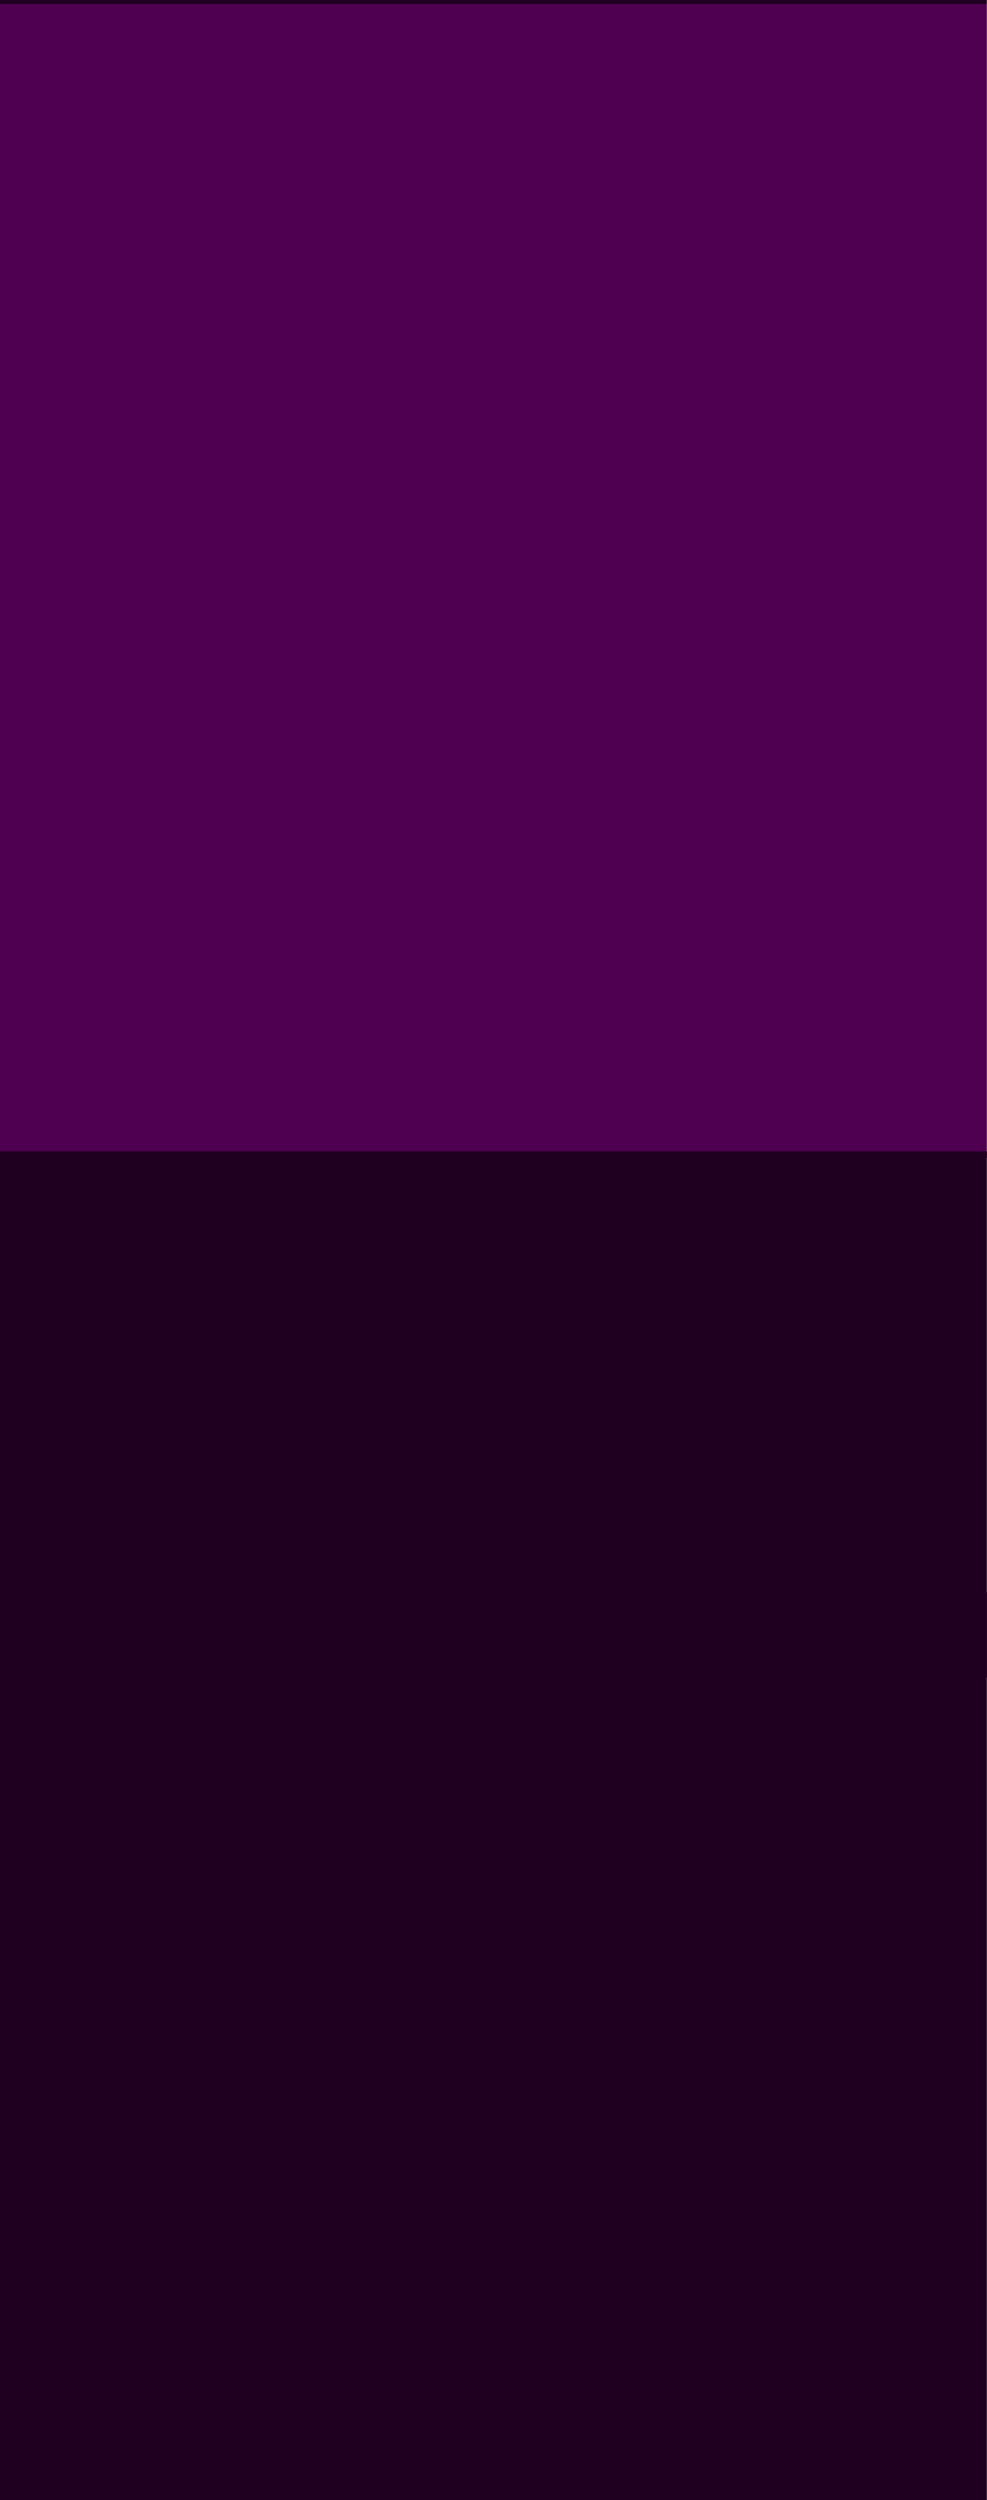
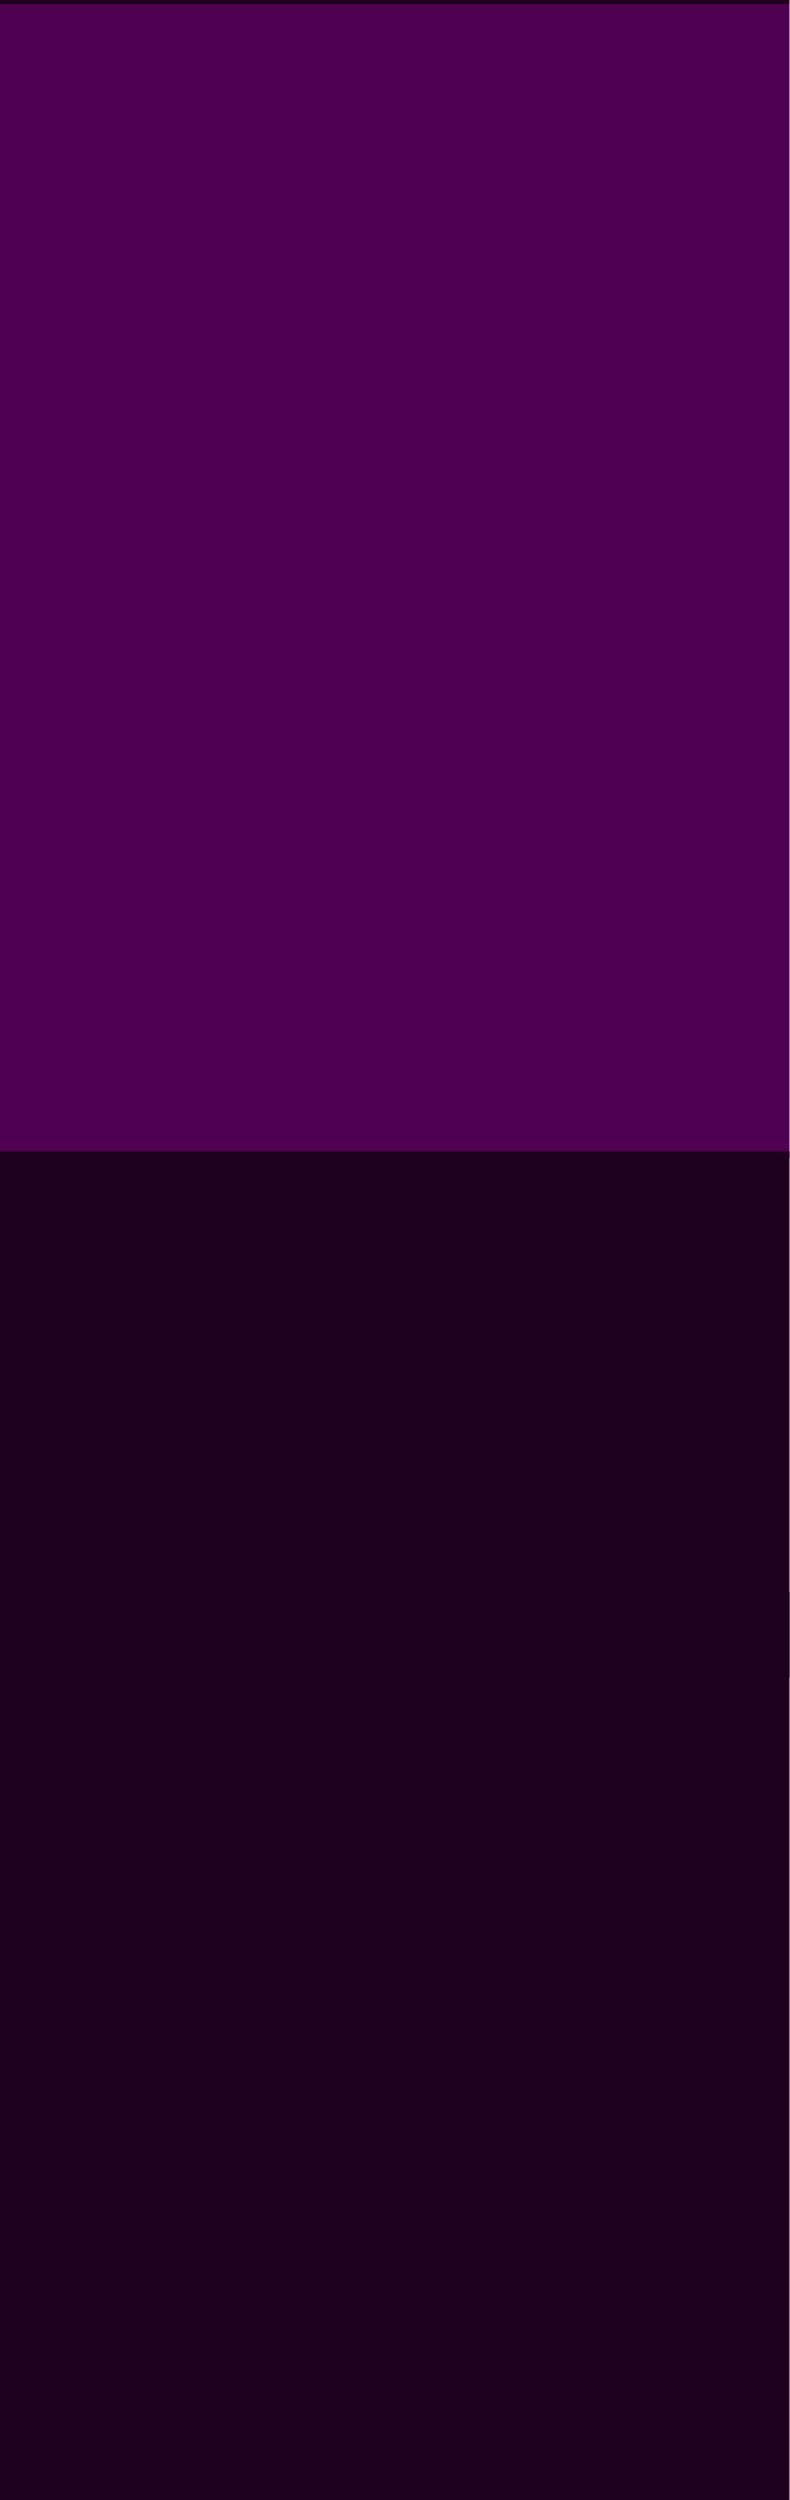
- <svg xmlns="http://www.w3.org/2000/svg" width="150" height="380" viewBox="0 0 150 380">
+ <svg xmlns="http://www.w3.org/2000/svg" width="120" height="380" viewBox="0 0 120 380">
  <defs>
    <linearGradient id="linear-gradient" x1="50%" x2="50%" y1="100%" y2="0%" gradientUnits="objectBoundingBox">
      <stop offset="100" stop-color="#500050" />
      <stop offset="0" stop-color="#200020" />
    </linearGradient>
    <linearGradient id="linear-gradient-2" x1="50%" x2="50%" y1="100%" y2="0%" gradientUnits="objectBoundingBox">
      <stop offset="100" stop-color="#200020" />
      <stop offset="0" stop-color="#500050" />
    </linearGradient>
    <clipPath id="clip-harmony">
-       <rect width="150" height="380" />
+       <rect width="120" height="380" />
    </clipPath>
  </defs>
  <g id="harmony" clip-path="url(#clip-harmony)">
    <g id="background" transform="translate(0 -3)">
-       <rect id="Rectangle_1" data-name="Rectangle 1" width="150" height="176" transform="translate(0 3)" fill="url(#linear-gradient)" />
-       <rect id="Rectangle_2" data-name="Rectangle 2" width="150" height="80" transform="translate(0 178)" fill="#200020" />
-       <rect id="Rectangle_20" data-name="Rectangle 20" width="150" height="138" transform="translate(0 245)" fill="url(#linear-gradient-2)" />
+       <rect id="Rectangle_1" data-name="Rectangle 1" width="120" height="176" transform="translate(0 3)" fill="url(#linear-gradient)" />
+       <rect id="Rectangle_2" data-name="Rectangle 2" width="120" height="80" transform="translate(0 178)" fill="#200020" />
+       <rect id="Rectangle_20" data-name="Rectangle 20" width="120" height="138" transform="translate(0 245)" fill="url(#linear-gradient-2)" />
    </g>
  </g>
</svg>
